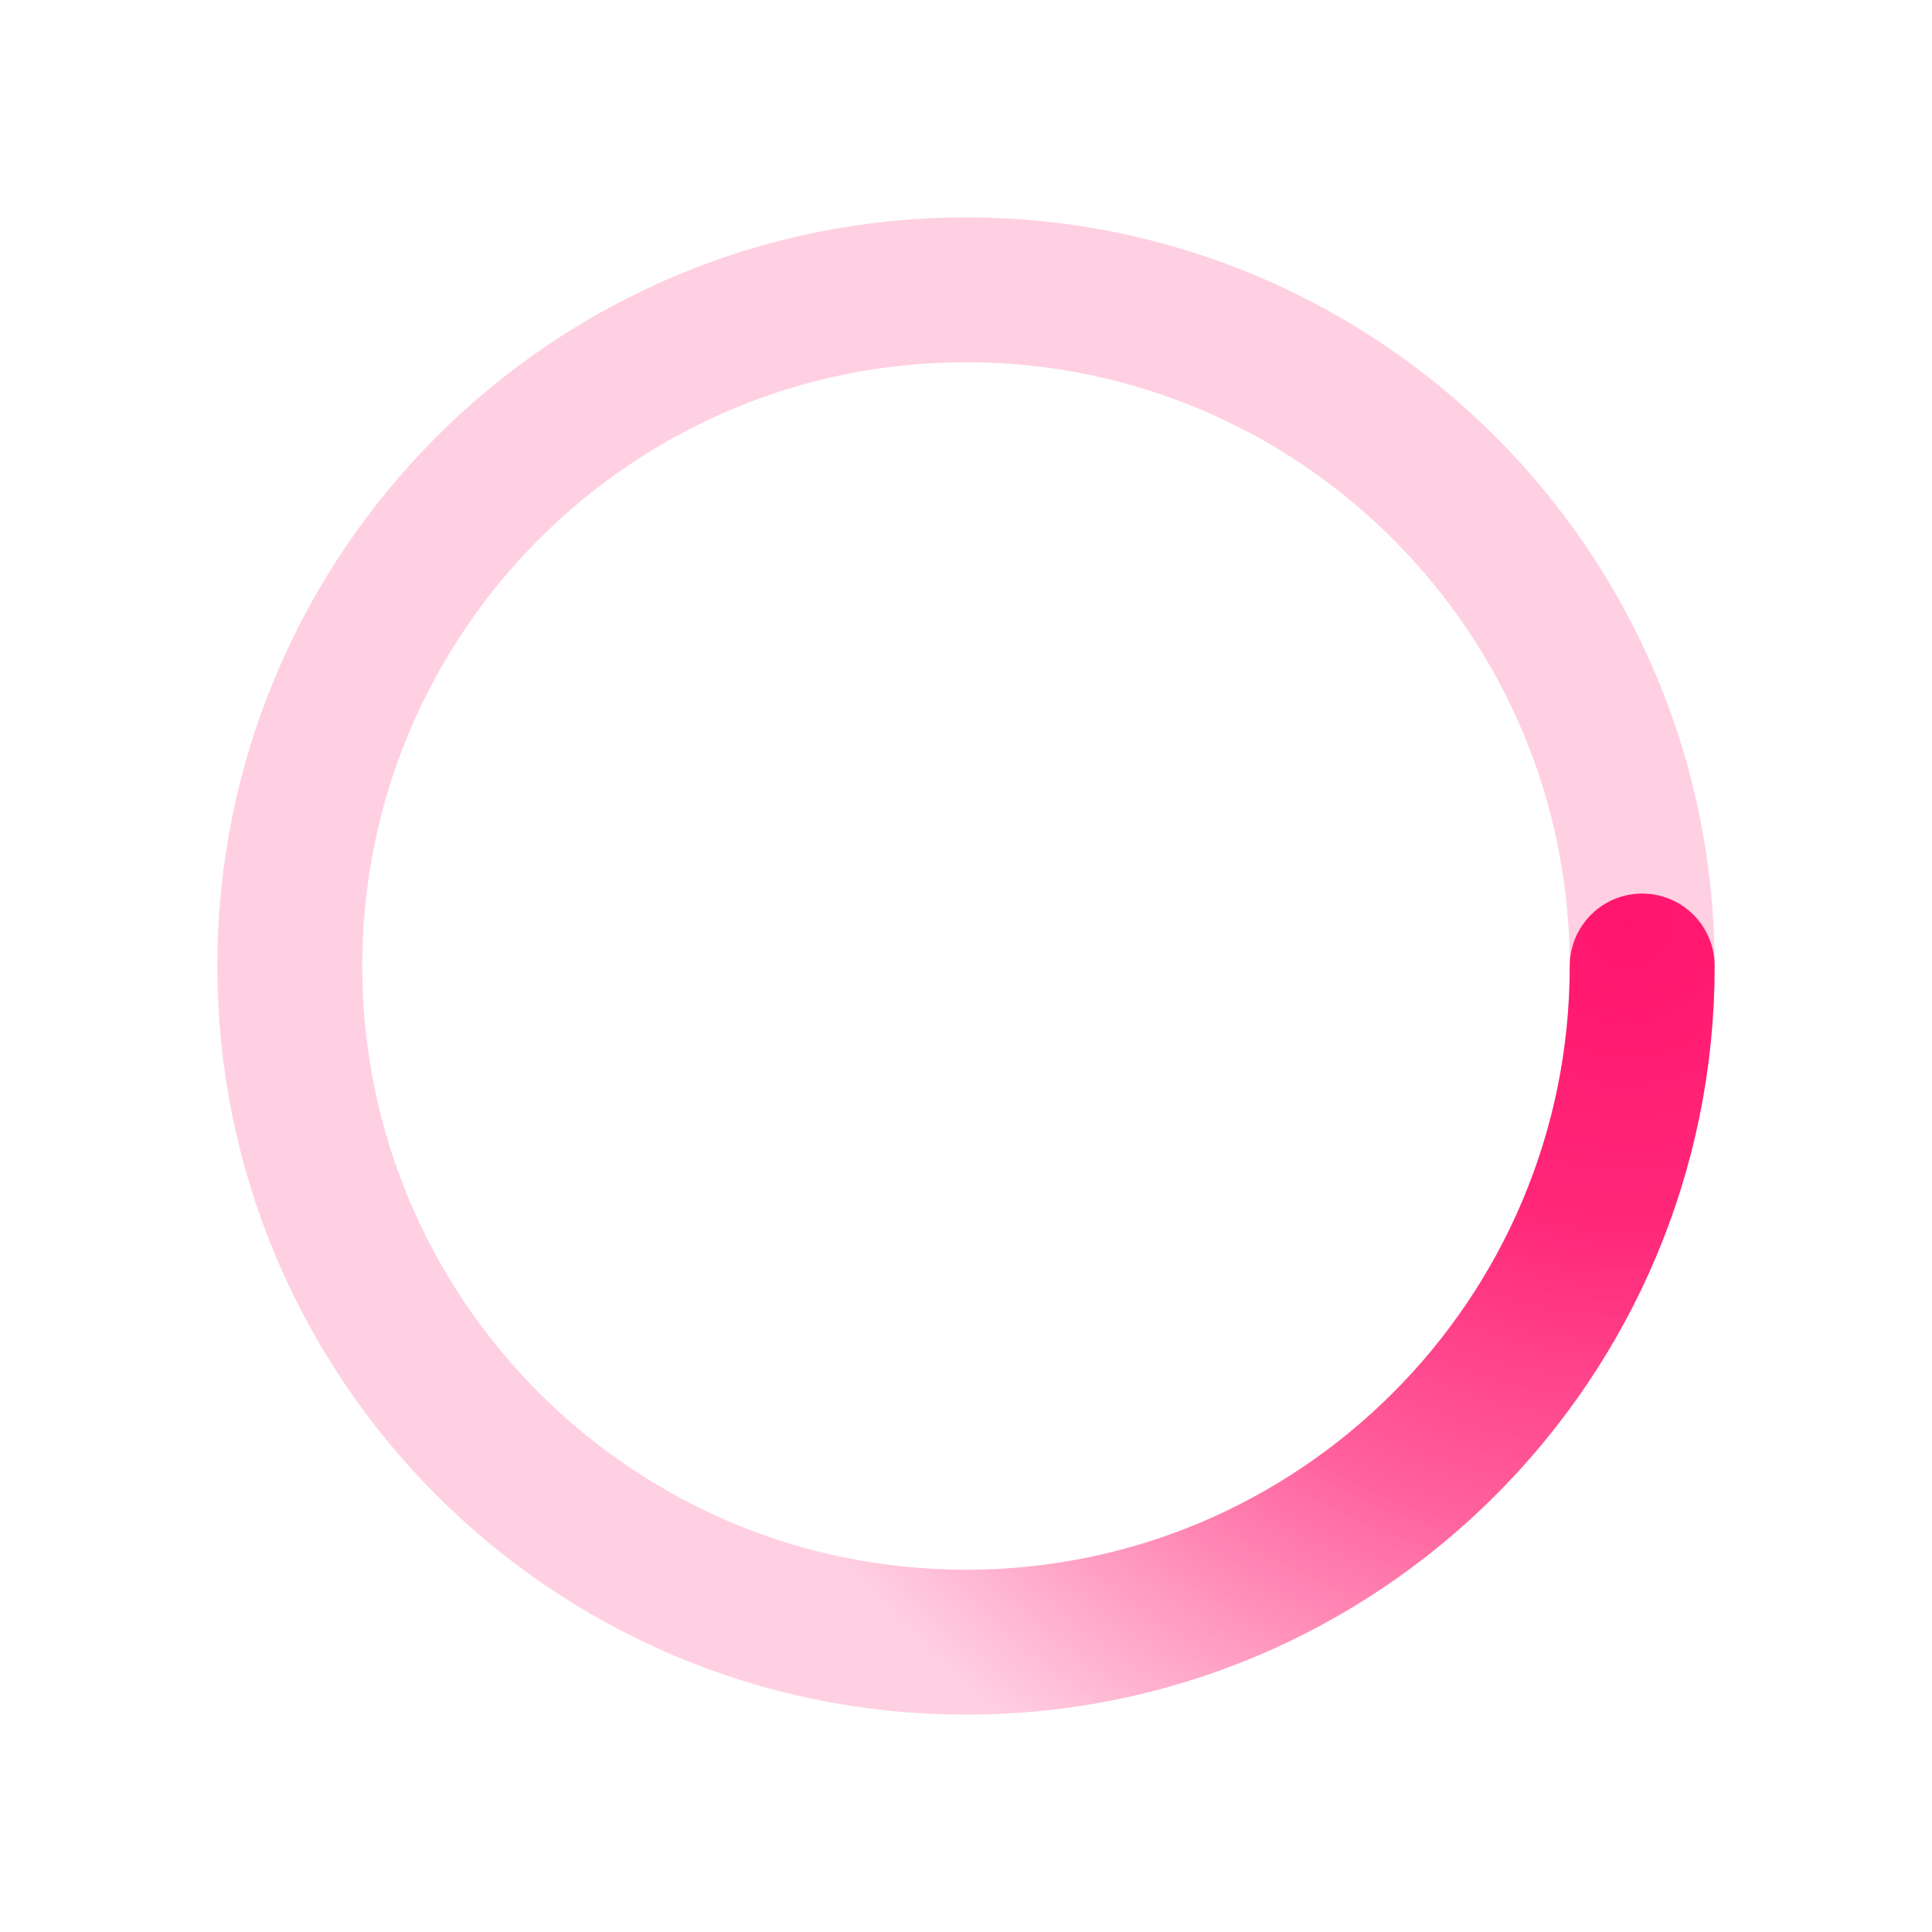
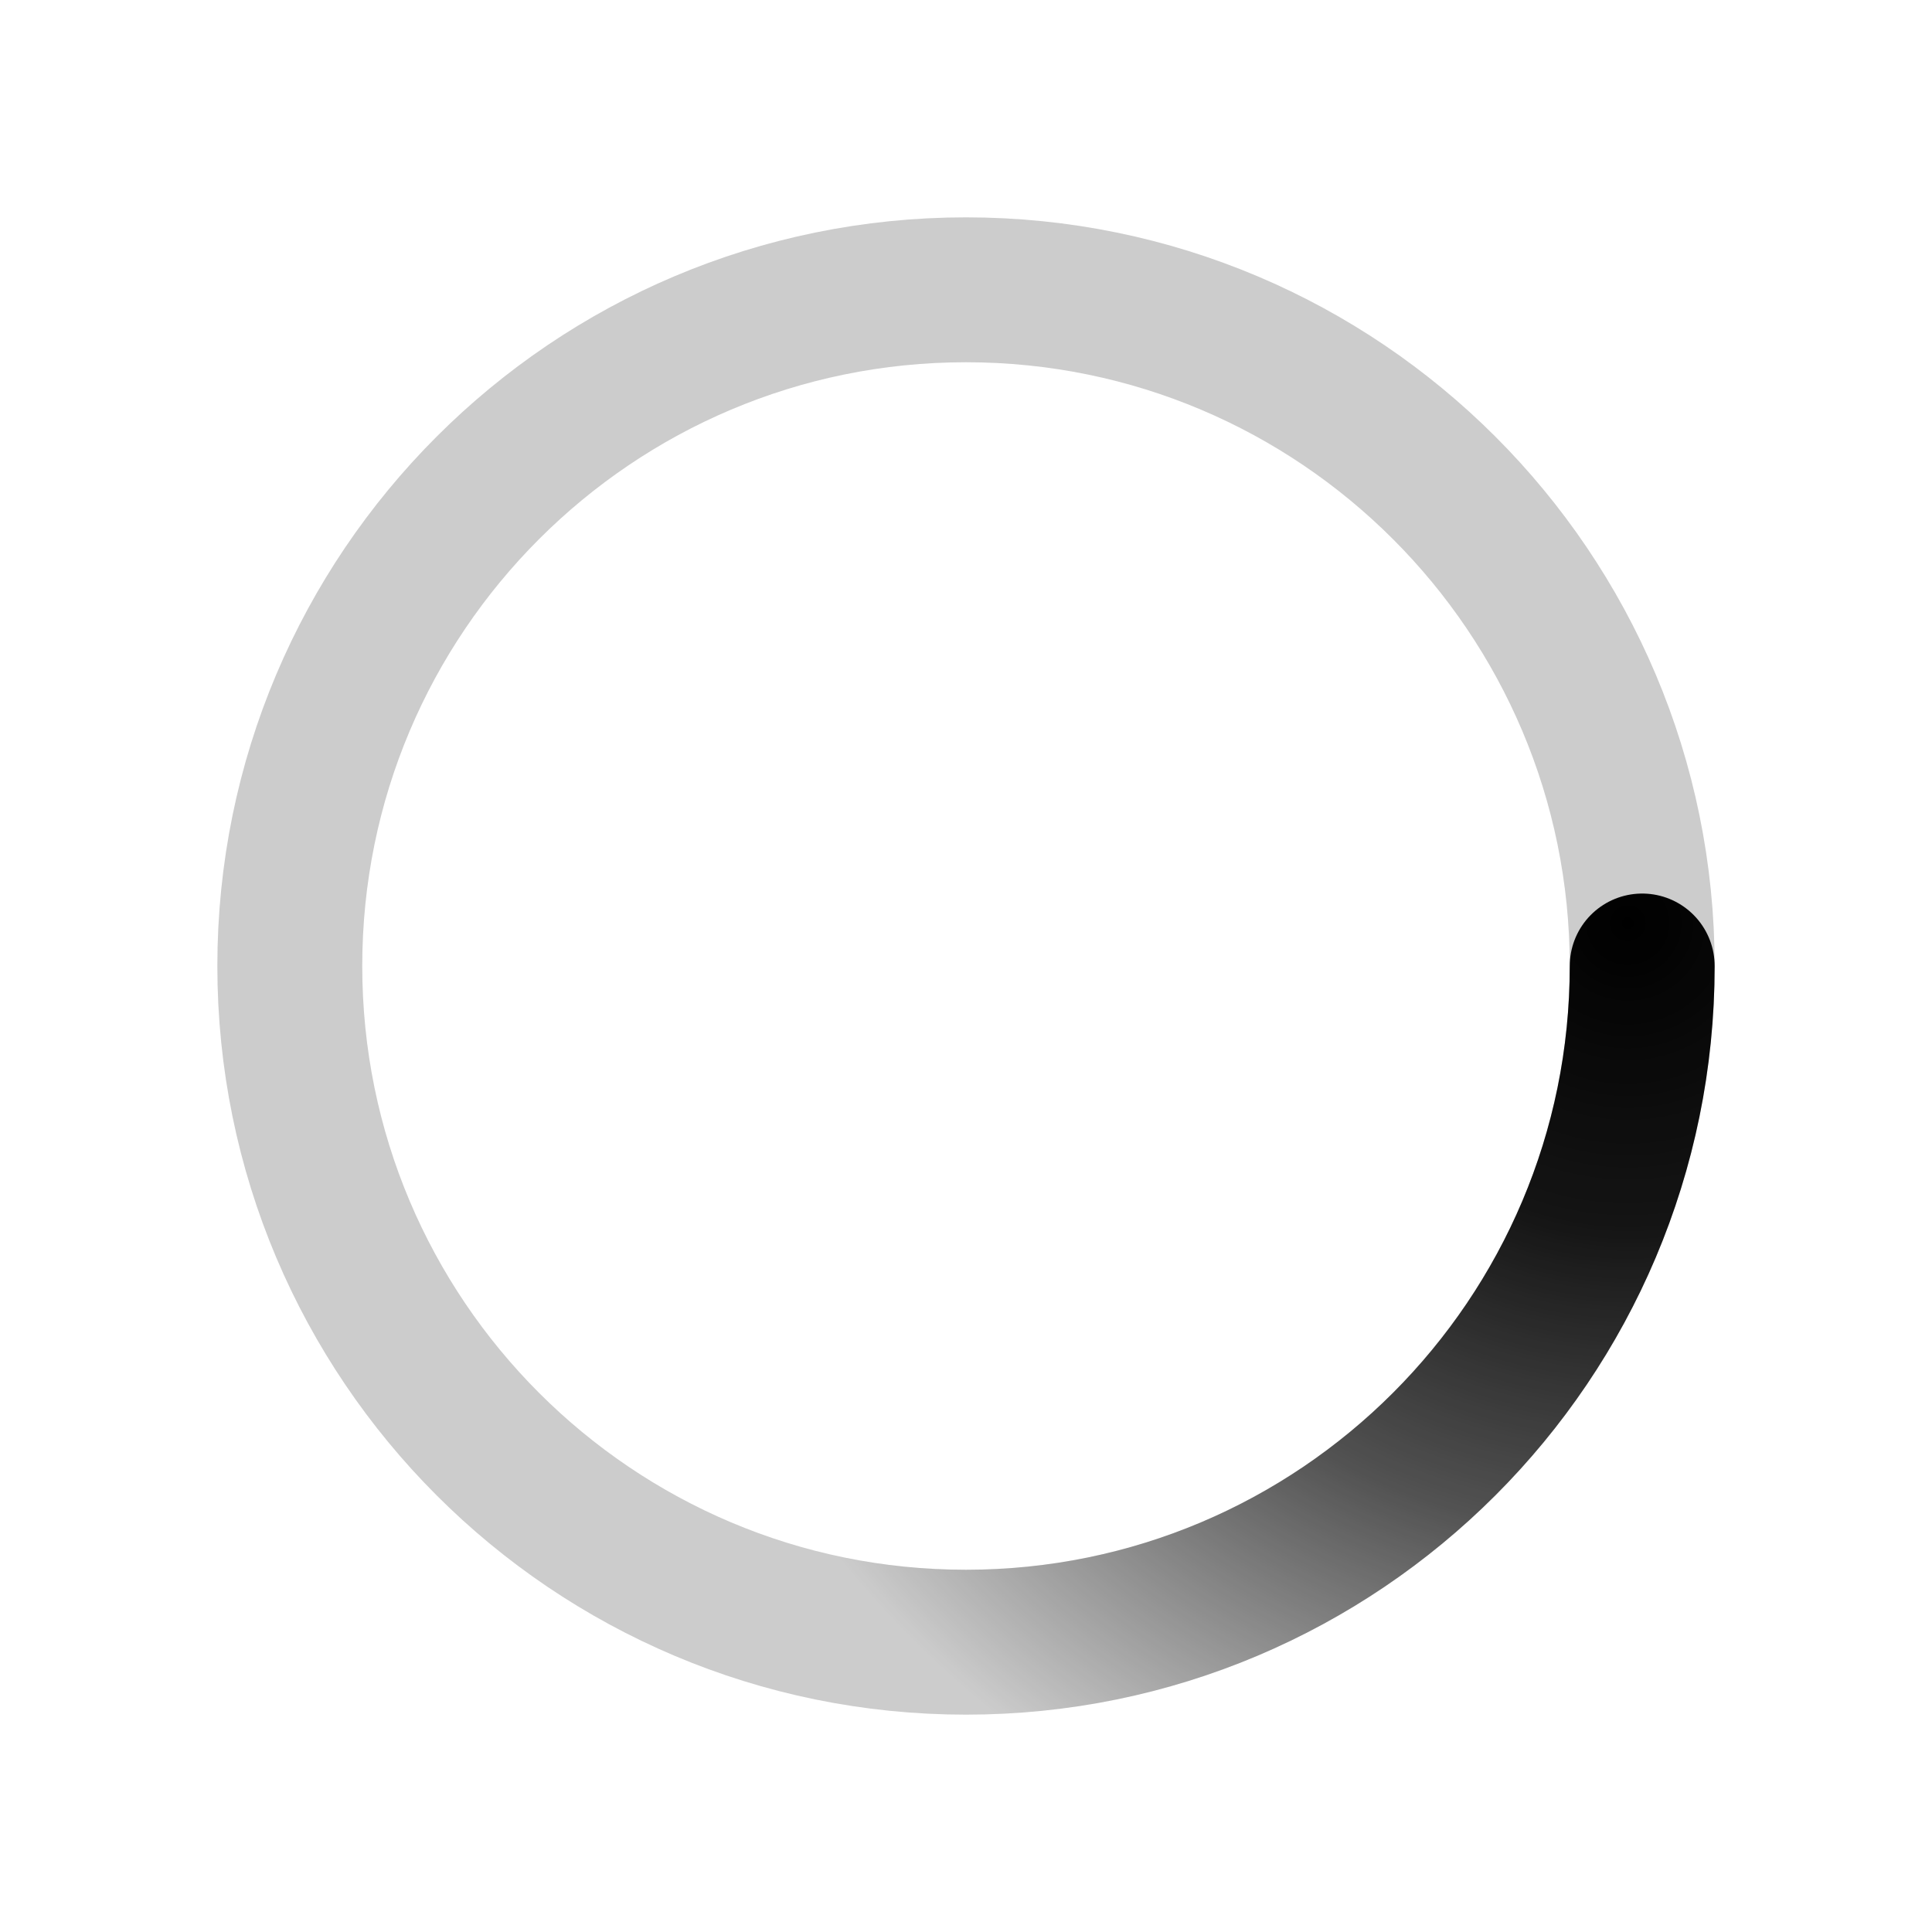
<svg xmlns="http://www.w3.org/2000/svg" viewBox="0 0 200 200">
-   <radialGradient id="a8" cx=".66" fx=".66" cy=".312" fy=".312" gradientTransform="scale(1.5)">
-     <stop offset="0" stop-color="#FF156D" />
-     <stop offset=".3" stop-color="#FF156D" stop-opacity=".9" />
-     <stop offset=".6" stop-color="#FF156D" stop-opacity=".6" />
-     <stop offset=".8" stop-color="#FF156D" stop-opacity=".3" />
-     <stop offset="1" stop-color="#FF156D" stop-opacity="0" />
+   <radialGradient id="a12" cx=".66" fx=".66" cy=".312" fy=".312" gradientTransform="scale(1.5)">
+     <stop offset="0" stop-color="#000000" />
+     <stop offset=".3" stop-color="#000000" stop-opacity=".9" />
+     <stop offset=".6" stop-color="#000000" stop-opacity=".6" />
+     <stop offset=".8" stop-color="#000000" stop-opacity=".3" />
+     <stop offset="1" stop-color="#000000" stop-opacity="0" />
  </radialGradient>
-   <circle transform-origin="center" fill="none" stroke="url(#a8)" stroke-width="15" stroke-linecap="round" stroke-dasharray="200 1000" stroke-dashoffset="0" cx="100" cy="100" r="70">
+   <circle transform-origin="center" fill="none" stroke="url(#a12)" stroke-width="15" stroke-linecap="round" stroke-dasharray="200 1000" stroke-dashoffset="0" cx="100" cy="100" r="70">
    <animateTransform type="rotate" attributeName="transform" calcMode="spline" dur="2" values="360;0" keyTimes="0;1" keySplines="0 0 1 1" repeatCount="indefinite" />
  </circle>
-   <circle transform-origin="center" fill="none" opacity=".2" stroke="#FF156D" stroke-width="15" stroke-linecap="round" cx="100" cy="100" r="70" />
+   <circle transform-origin="center" fill="none" opacity=".2" stroke="#000000" stroke-width="15" stroke-linecap="round" cx="100" cy="100" r="70" />
</svg>
